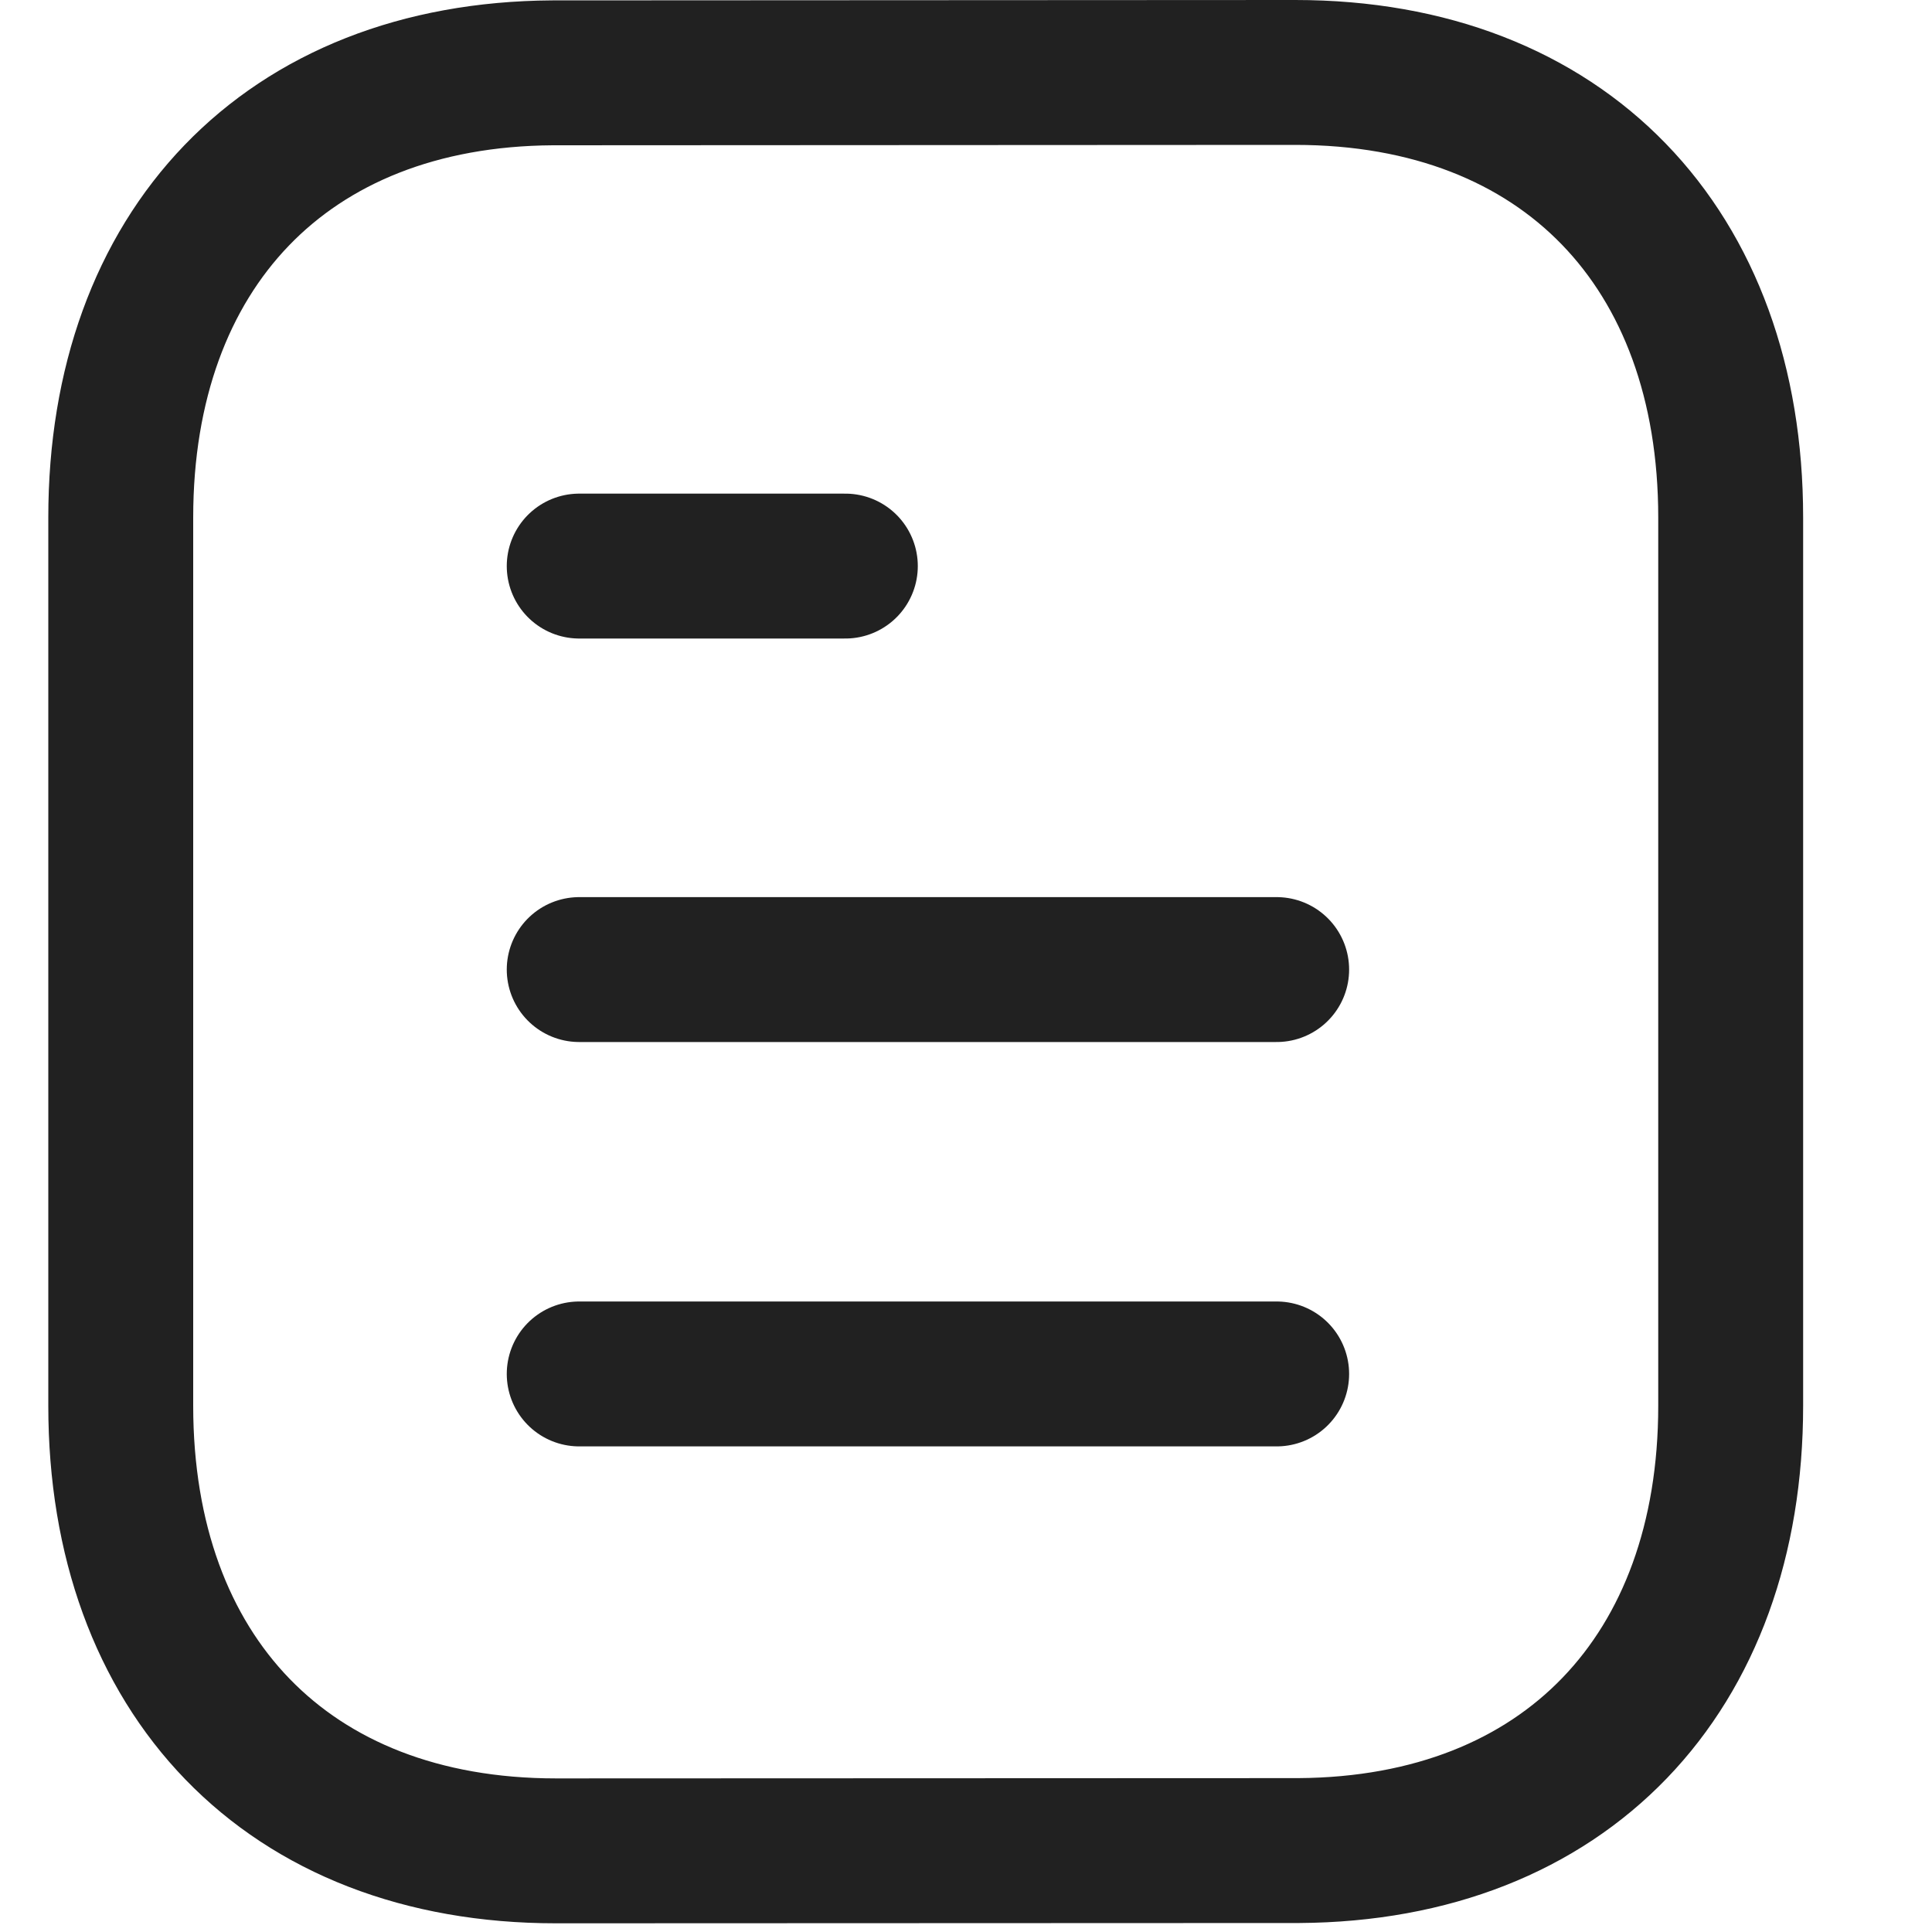
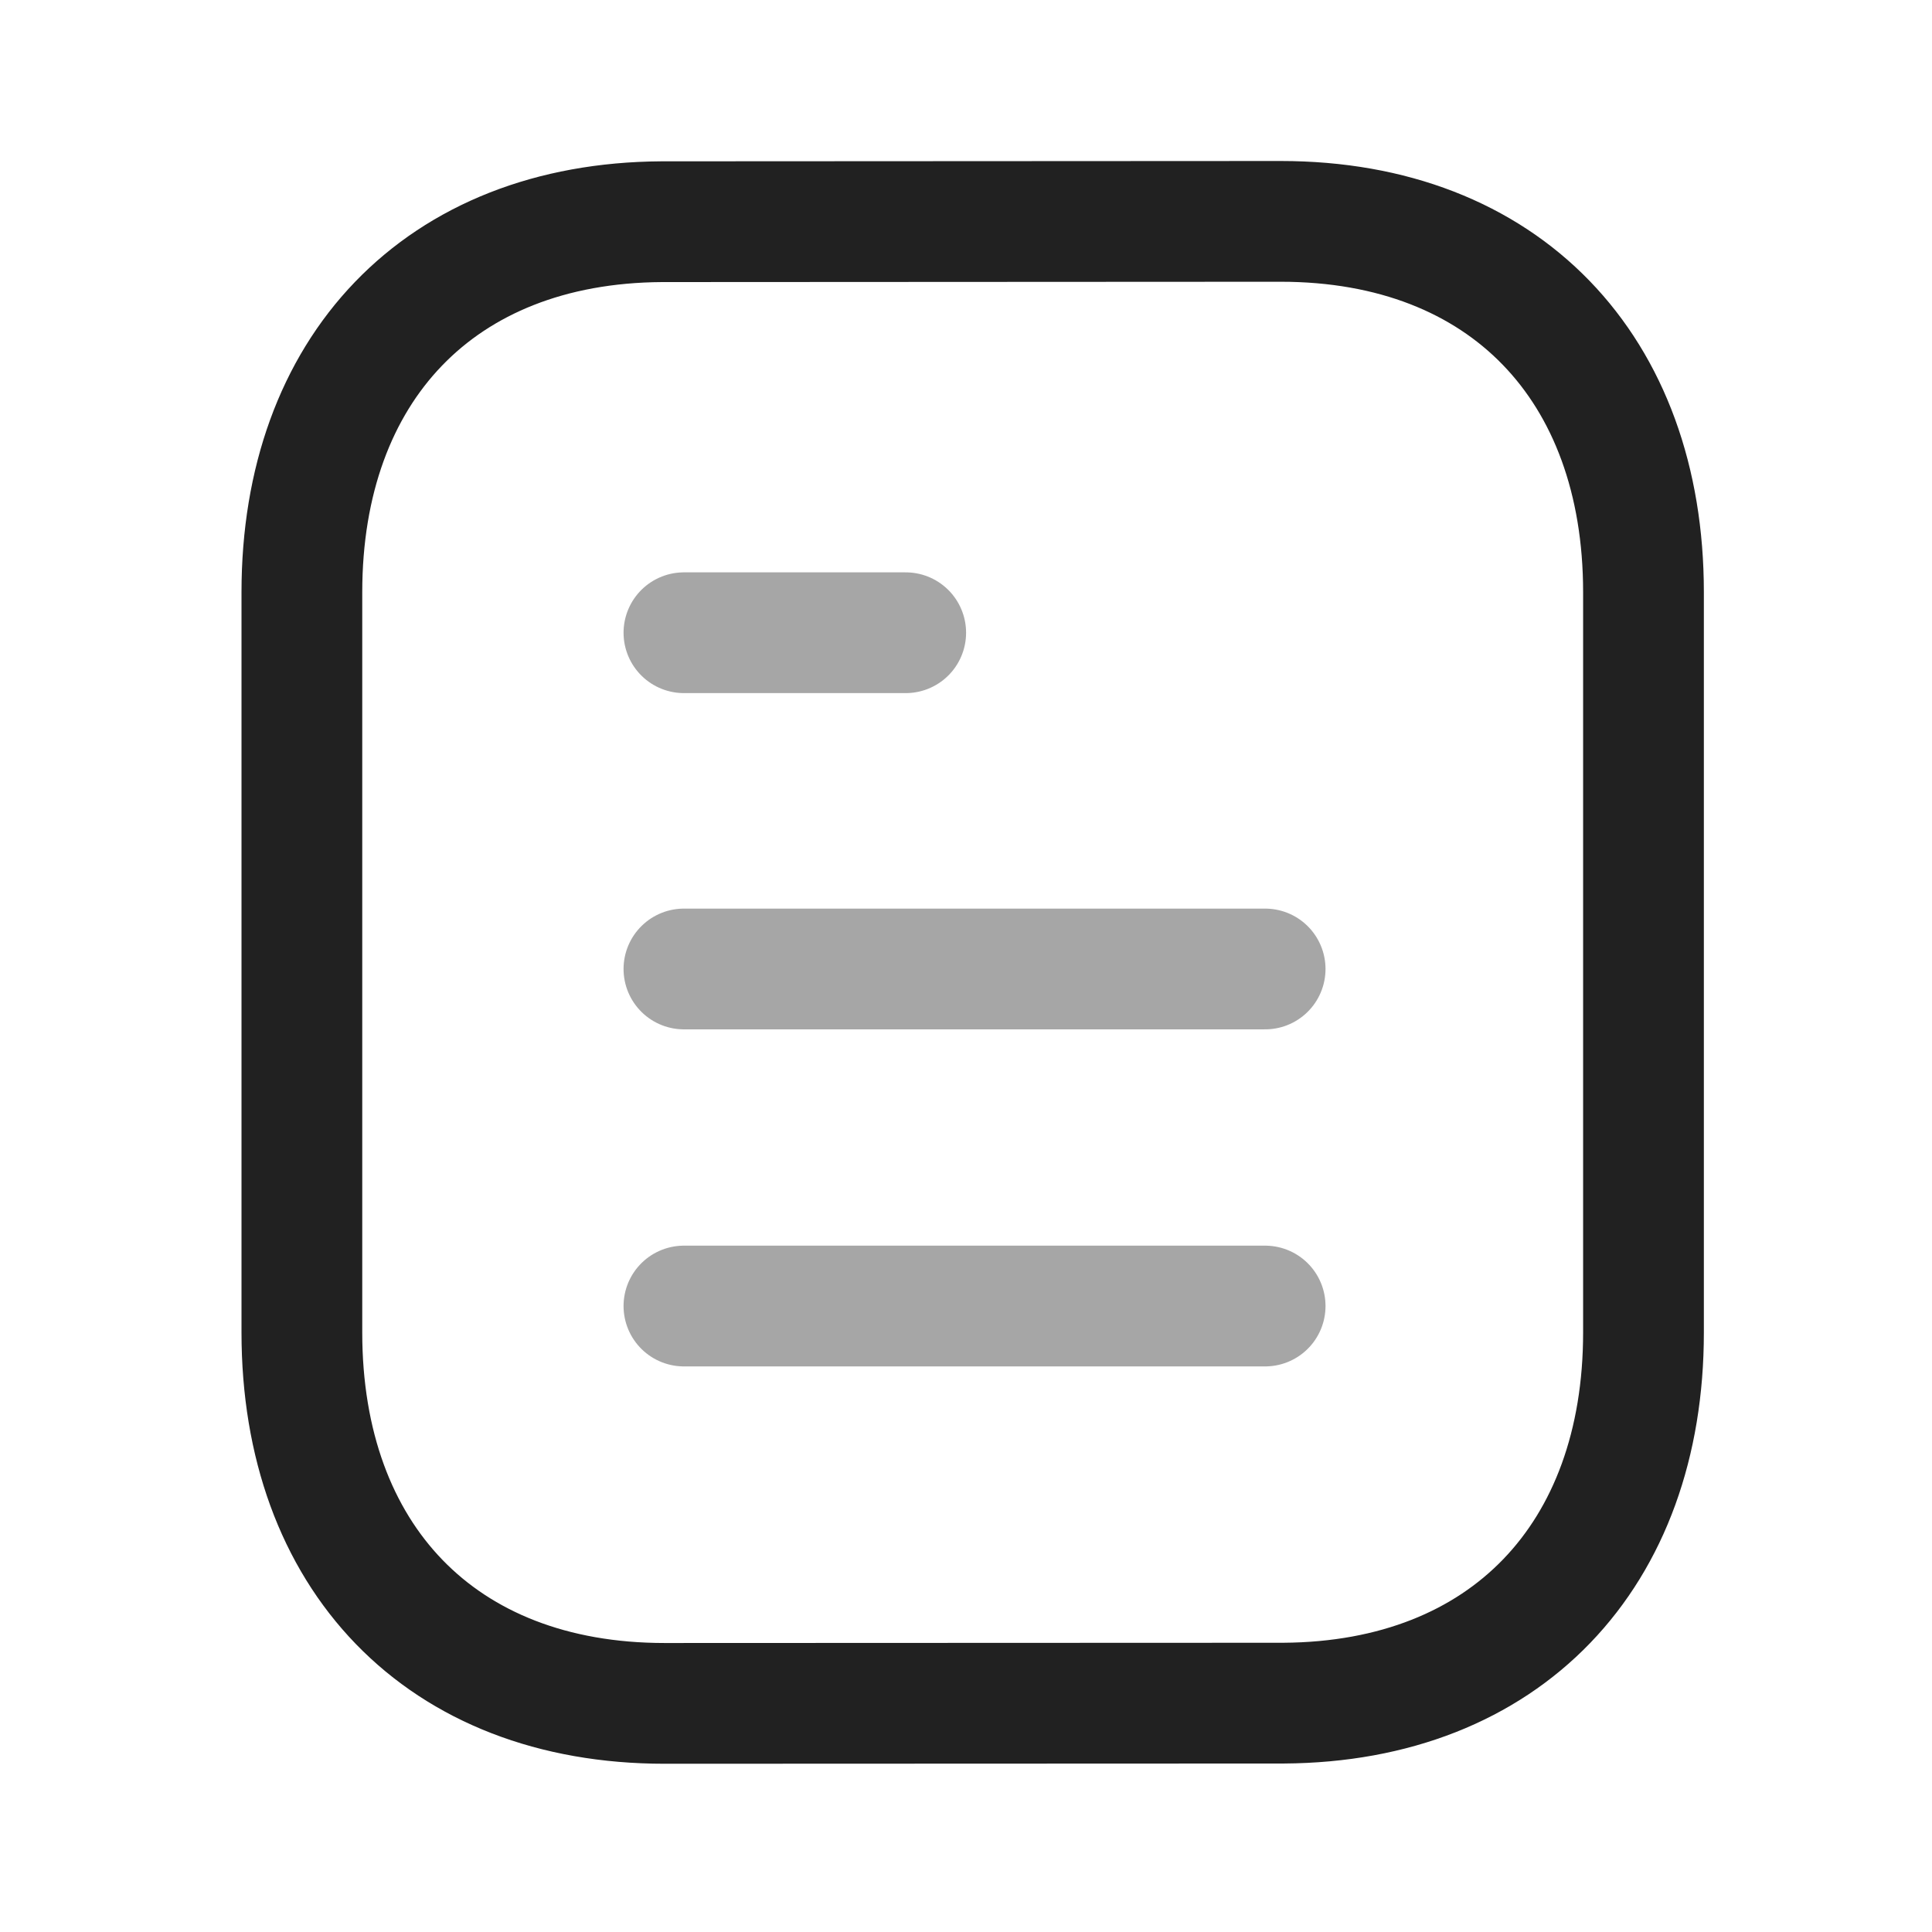
- <svg xmlns="http://www.w3.org/2000/svg" width="24" height="24" viewBox="0 0 19 20" fill="none">
-   <path d="M12.716 14.223H5.496" stroke="#212121" stroke-width="1.5" stroke-linecap="round" stroke-linejoin="round" />
-   <path d="M12.716 10.037H5.496" stroke="#212121" stroke-width="1.5" stroke-linecap="round" stroke-linejoin="round" />
-   <path d="M8.251 5.86H5.496" stroke="#212121" stroke-width="1.5" stroke-linecap="round" stroke-linejoin="round" />
-   <path fill-rule="evenodd" clip-rule="evenodd" d="M12.909 0.75C12.909 0.75 5.231 0.754 5.219 0.754C2.459 0.771 0.75 2.587 0.75 5.357V14.553C0.75 17.337 2.472 19.16 5.256 19.16C5.256 19.16 12.932 19.157 12.945 19.157C15.706 19.14 17.416 17.323 17.416 14.553V5.357C17.416 2.573 15.693 0.75 12.909 0.75Z" stroke="#212121" stroke-width="1.5" stroke-linecap="round" stroke-linejoin="round" />
+ <svg xmlns="http://www.w3.org/2000/svg" width="24" height="24" viewBox="0 0 24 24" fill="none">
+   <path opacity="0.4" d="M15.716 16.224H8.496" stroke="#212121" stroke-width="1.5" stroke-linecap="round" stroke-linejoin="round" />
+   <path opacity="0.4" d="M15.716 12.037H8.496" stroke="#212121" stroke-width="1.5" stroke-linecap="round" stroke-linejoin="round" />
+   <path opacity="0.4" d="M11.251 7.86H8.496" stroke="#212121" stroke-width="1.5" stroke-linecap="round" stroke-linejoin="round" />
+   <path fill-rule="evenodd" clip-rule="evenodd" d="M15.909 2.75C15.909 2.75 8.231 2.754 8.219 2.754C5.459 2.771 3.75 4.587 3.75 7.357V16.553C3.75 19.337 5.472 21.16 8.256 21.16C8.256 21.16 15.932 21.157 15.945 21.157C18.706 21.14 20.416 19.323 20.416 16.553V7.357C20.416 4.573 18.692 2.75 15.909 2.75Z" stroke="#212121" stroke-width="1.5" stroke-linecap="round" stroke-linejoin="round" />
</svg>
